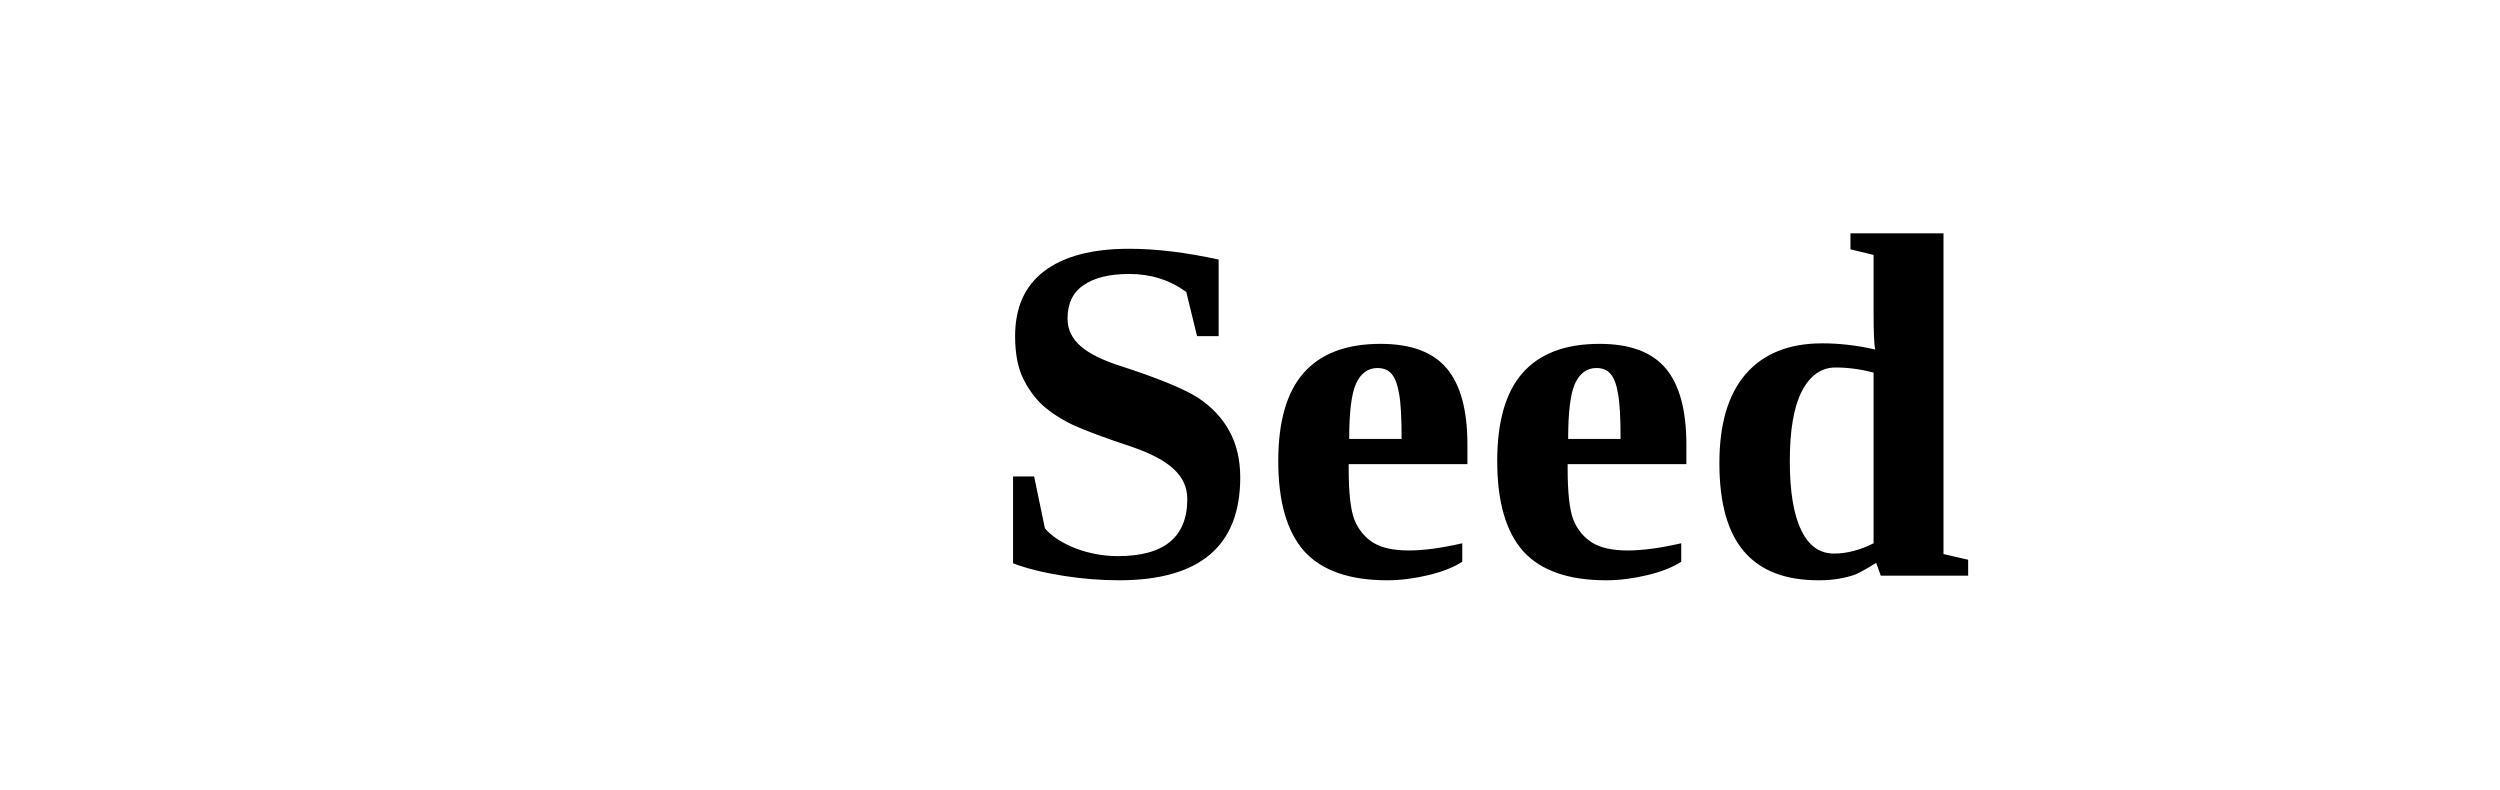
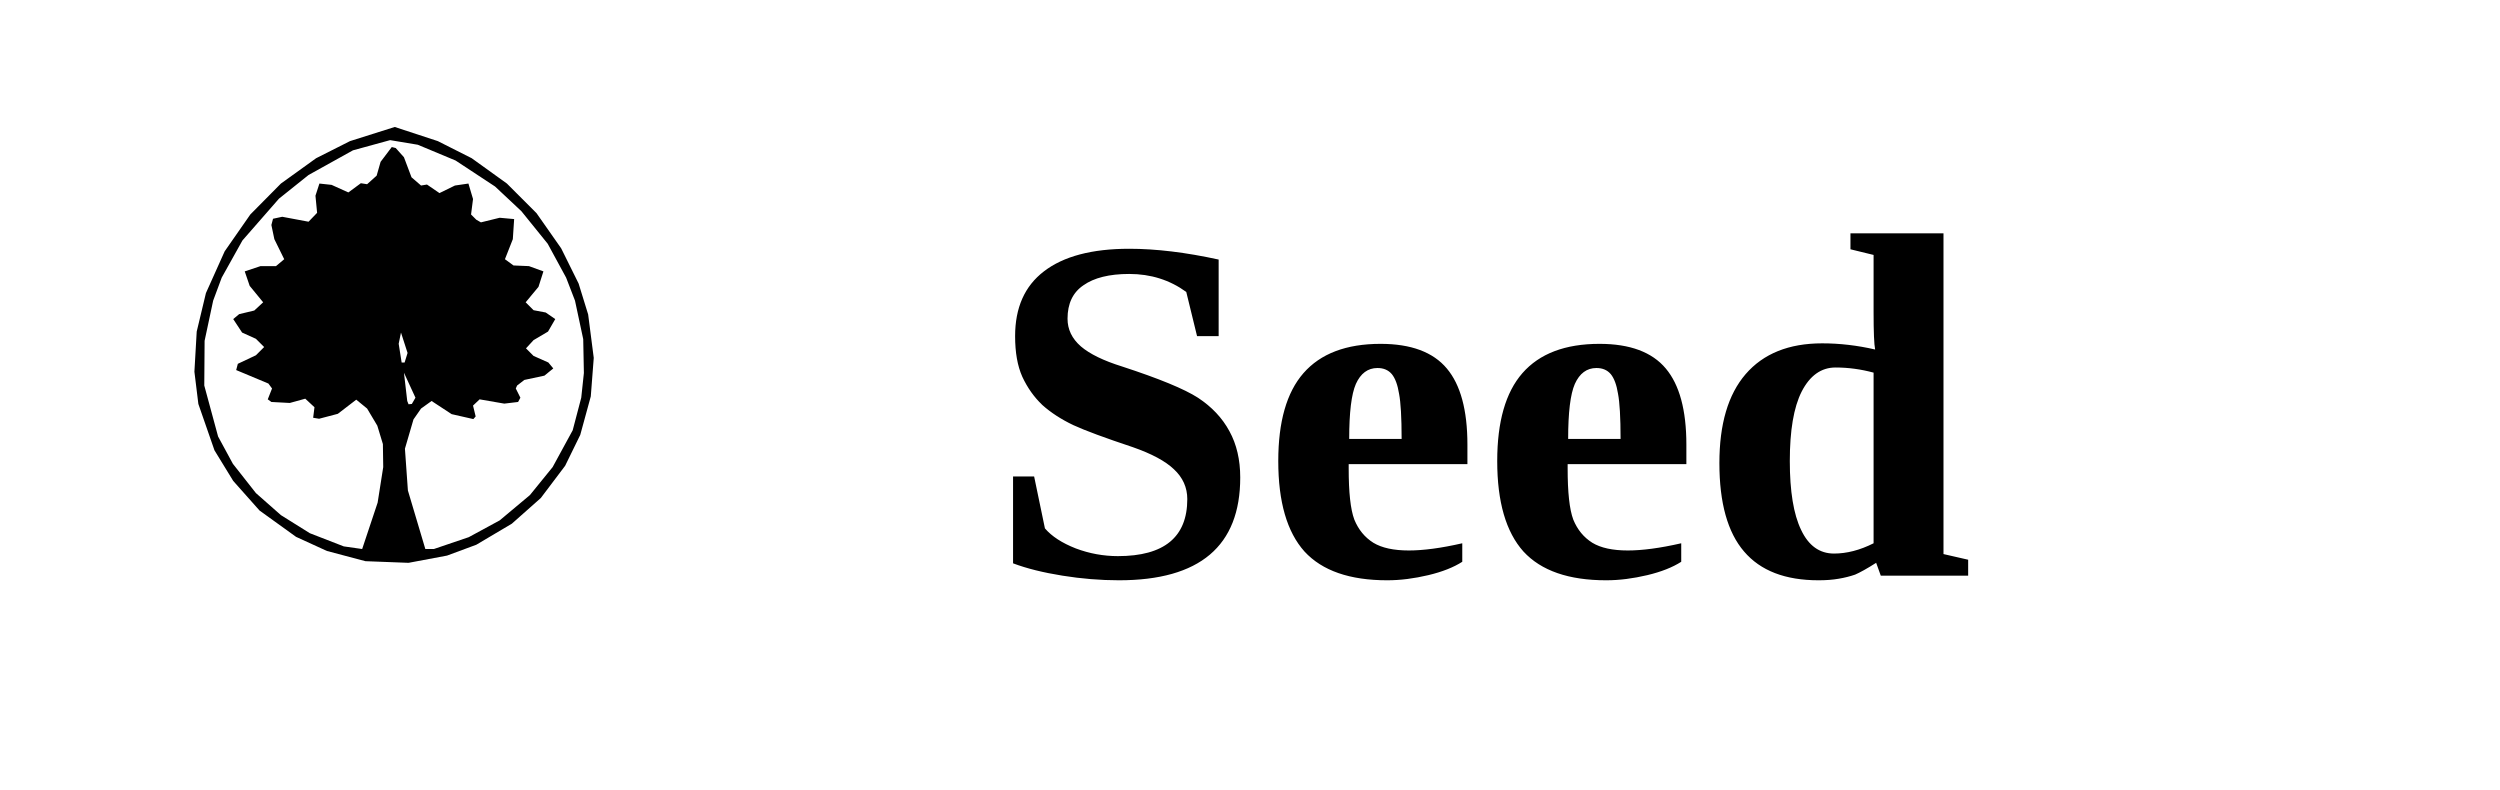
<svg xmlns="http://www.w3.org/2000/svg" width="76" height="24" viewBox="0 0 76 24" fill="none">
-   <path d="M12.42L17.11L11.11L17.06L9.94L16.75L9.00L16.32L7.89L15.52L7.09L14.62L6.52L13.69L6.03L12.28L5.91L11.30L5.98L10.08L6.26L8.91L6.83L7.64L7.61L6.52L8.54L5.58L9.61L4.81L10.64L4.29L12.00L3.86L13.31L4.29L14.34L4.81L15.41L5.58L16.31L6.48L17.06L7.55L17.59L8.62L17.88L9.56L18.05L10.88L17.96L12.05L17.64L13.22L17.18L14.16L16.44L15.14L15.56L15.92L14.48L16.56L13.59L16.89ZM13.19L16.69L14.25L16.33L15.19L15.82L16.11L15.05L16.80L14.20L17.41L13.08L17.67L12.09L17.75L11.34L17.73L10.31L17.48L9.14L17.21L8.44L16.65L7.41L15.85L6.42L15.05L5.67L13.85L4.88L12.70L4.40L11.86L4.26L10.73L4.57L9.38L5.32L8.48L6.04L7.37L7.31L6.74L8.44L6.48L9.14L6.22L10.36L6.21L11.72L6.63L13.27L7.08L14.10L7.78L14.99L8.54L15.66L9.42L16.21L10.45L16.61L11.01L16.69L11.48L15.28L11.65L14.20L11.64L13.50L11.47L12.94L11.16L12.42L10.83L12.15L10.27L12.58L9.70L12.73L9.52L12.70L9.56L12.38L9.28L12.12L8.81L12.25L8.25L12.22L8.14L12.14L8.27L11.81L8.16L11.66L7.18L11.25L7.23L11.06L7.78L10.80L8.03L10.55L7.78L10.30L7.36L10.11L7.09L9.70L7.27L9.55L7.73L9.44L8.00L9.19L7.59L8.69L7.44L8.25L7.92L8.09L8.39L8.09L8.64L7.88L8.34L7.27L8.25L6.84L8.30L6.65L8.58L6.59L9.38L6.74L9.64L6.47L9.59L5.95L9.71L5.58L10.08L5.62L10.59L5.85L10.97L5.57L11.16L5.60L11.45L5.34L11.57L4.92L11.91L4.47L12.03L4.50L12.28L4.78L12.51L5.39L12.80L5.64L12.98L5.61L13.36L5.87L13.83L5.64L14.24L5.58L14.38L6.05L14.32L6.52L14.48L6.68L14.62L6.76L15.19L6.62L15.63L6.66L15.59L7.27L15.35L7.88L15.61L8.07L16.08L8.09L16.52L8.25L16.37L8.72L15.98L9.19L16.22L9.43L16.59L9.50L16.88L9.70L16.66L10.08L16.22L10.34L15.99L10.59L16.22L10.82L16.67L11.02L16.82L11.20L16.55L11.42L15.94L11.55L15.72L11.72L15.68L11.81L15.82L12.09L15.75L12.22L15.33L12.27L14.58L12.14L14.38L12.33L14.46L12.66L14.39L12.74L13.73L12.59L13.12L12.19L12.80L12.42L12.57L12.75L12.31L13.64L12.40L14.91L12.93L16.69ZM12.30L11.02L12.39L10.73L12.19L10.11L12.12L10.45L12.21L11.02ZM12.52L12.28L12.63L12.09L12.28L11.33L12.38L12.19L12.42L12.29Z" fill="currentColor" fill-rule="evenodd" />
+   <path d="M12.42 17.11L11.11 17.06L9.94 16.75L9.00 16.32L7.89 15.52L7.09 14.62L6.52 13.69L6.03 12.28L5.91 11.30L5.98 10.08L6.26 8.91L6.83 7.64L7.61 6.52L8.54 5.58L9.61 4.81L10.64 4.29L12.00 3.86L13.31 4.29L14.34 4.81L15.41 5.58L16.31 6.48L17.06 7.55L17.59 8.62L17.88 9.56L18.05 10.88L17.96 12.05L17.64 13.22L17.18 14.16L16.44 15.14L15.56 15.92L14.48 16.56L13.59 16.89ZM13.19 16.69L14.25 16.33L15.19 15.82L16.11 15.05L16.80 14.20L17.41 13.08L17.67 12.09L17.75 11.34L17.73 10.31L17.48 9.14L17.21 8.44L16.65 7.41L15.85 6.42L15.05 5.67L13.85 4.88L12.70 4.40L11.86 4.26L10.73 4.57L9.38 5.32L8.48 6.04L7.37 7.31L6.74 8.44L6.48 9.14L6.22 10.36L6.21 11.72L6.63 13.27L7.08 14.10L7.78 14.99L8.54 15.66L9.42 16.21L10.45 16.61L11.01 16.69L11.48 15.28L11.65 14.20L11.64 13.50L11.47 12.94L11.16 12.42L10.83 12.15L10.27 12.58L9.70 12.73L9.52 12.70L9.56 12.38L9.28 12.12L8.81 12.25L8.25 12.22L8.14 12.14L8.27 11.81L8.16 11.66L7.18 11.25L7.23 11.06L7.78 10.80L8.03 10.55L7.78 10.30L7.36 10.11L7.09 9.70L7.27 9.55L7.73 9.44L8.00 9.19L7.59 8.69L7.44 8.25L7.92 8.09L8.39 8.09L8.64 7.88L8.34 7.27L8.25 6.84L8.30 6.65L8.58 6.59L9.38 6.74L9.64 6.47L9.59 5.95L9.71 5.58L10.08 5.62L10.59 5.85L10.97 5.57L11.16 5.60L11.45 5.34L11.57 4.92L11.91 4.47L12.03 4.50L12.28 4.78L12.51 5.39L12.80 5.64L12.98 5.61L13.36 5.87L13.83 5.64L14.24 5.58L14.38 6.05L14.32 6.52L14.48 6.68L14.62 6.76L15.19 6.62L15.63 6.66L15.59 7.27L15.35 7.88L15.61 8.07L16.08 8.09L16.52 8.25L16.37 8.72L15.98 9.19L16.22 9.43L16.59 9.50L16.88 9.70L16.66 10.08L16.22 10.34L15.99 10.59L16.22 10.82L16.67 11.02L16.82 11.20L16.55 11.42L15.94 11.55L15.72 11.72L15.68 11.81L15.82 12.09L15.75 12.22L15.33 12.27L14.58 12.14L14.38 12.33L14.46 12.66L14.39 12.74L13.73 12.59L13.12 12.19L12.80 12.42L12.57 12.75L12.31 13.64L12.40 14.91L12.93 16.69ZM12.30 11.02L12.39 10.73L12.19 10.11L12.12 10.45L12.21 11.02ZM12.52 12.28L12.63 12.09L12.28 11.33L12.38 12.19L12.42 12.29Z" fill="currentColor" fill-rule="evenodd" />
  <text x="30" y="17.5" fill="currentColor" font-family="inherit" font-size="15" font-weight="600">Seed</text>
</svg>
